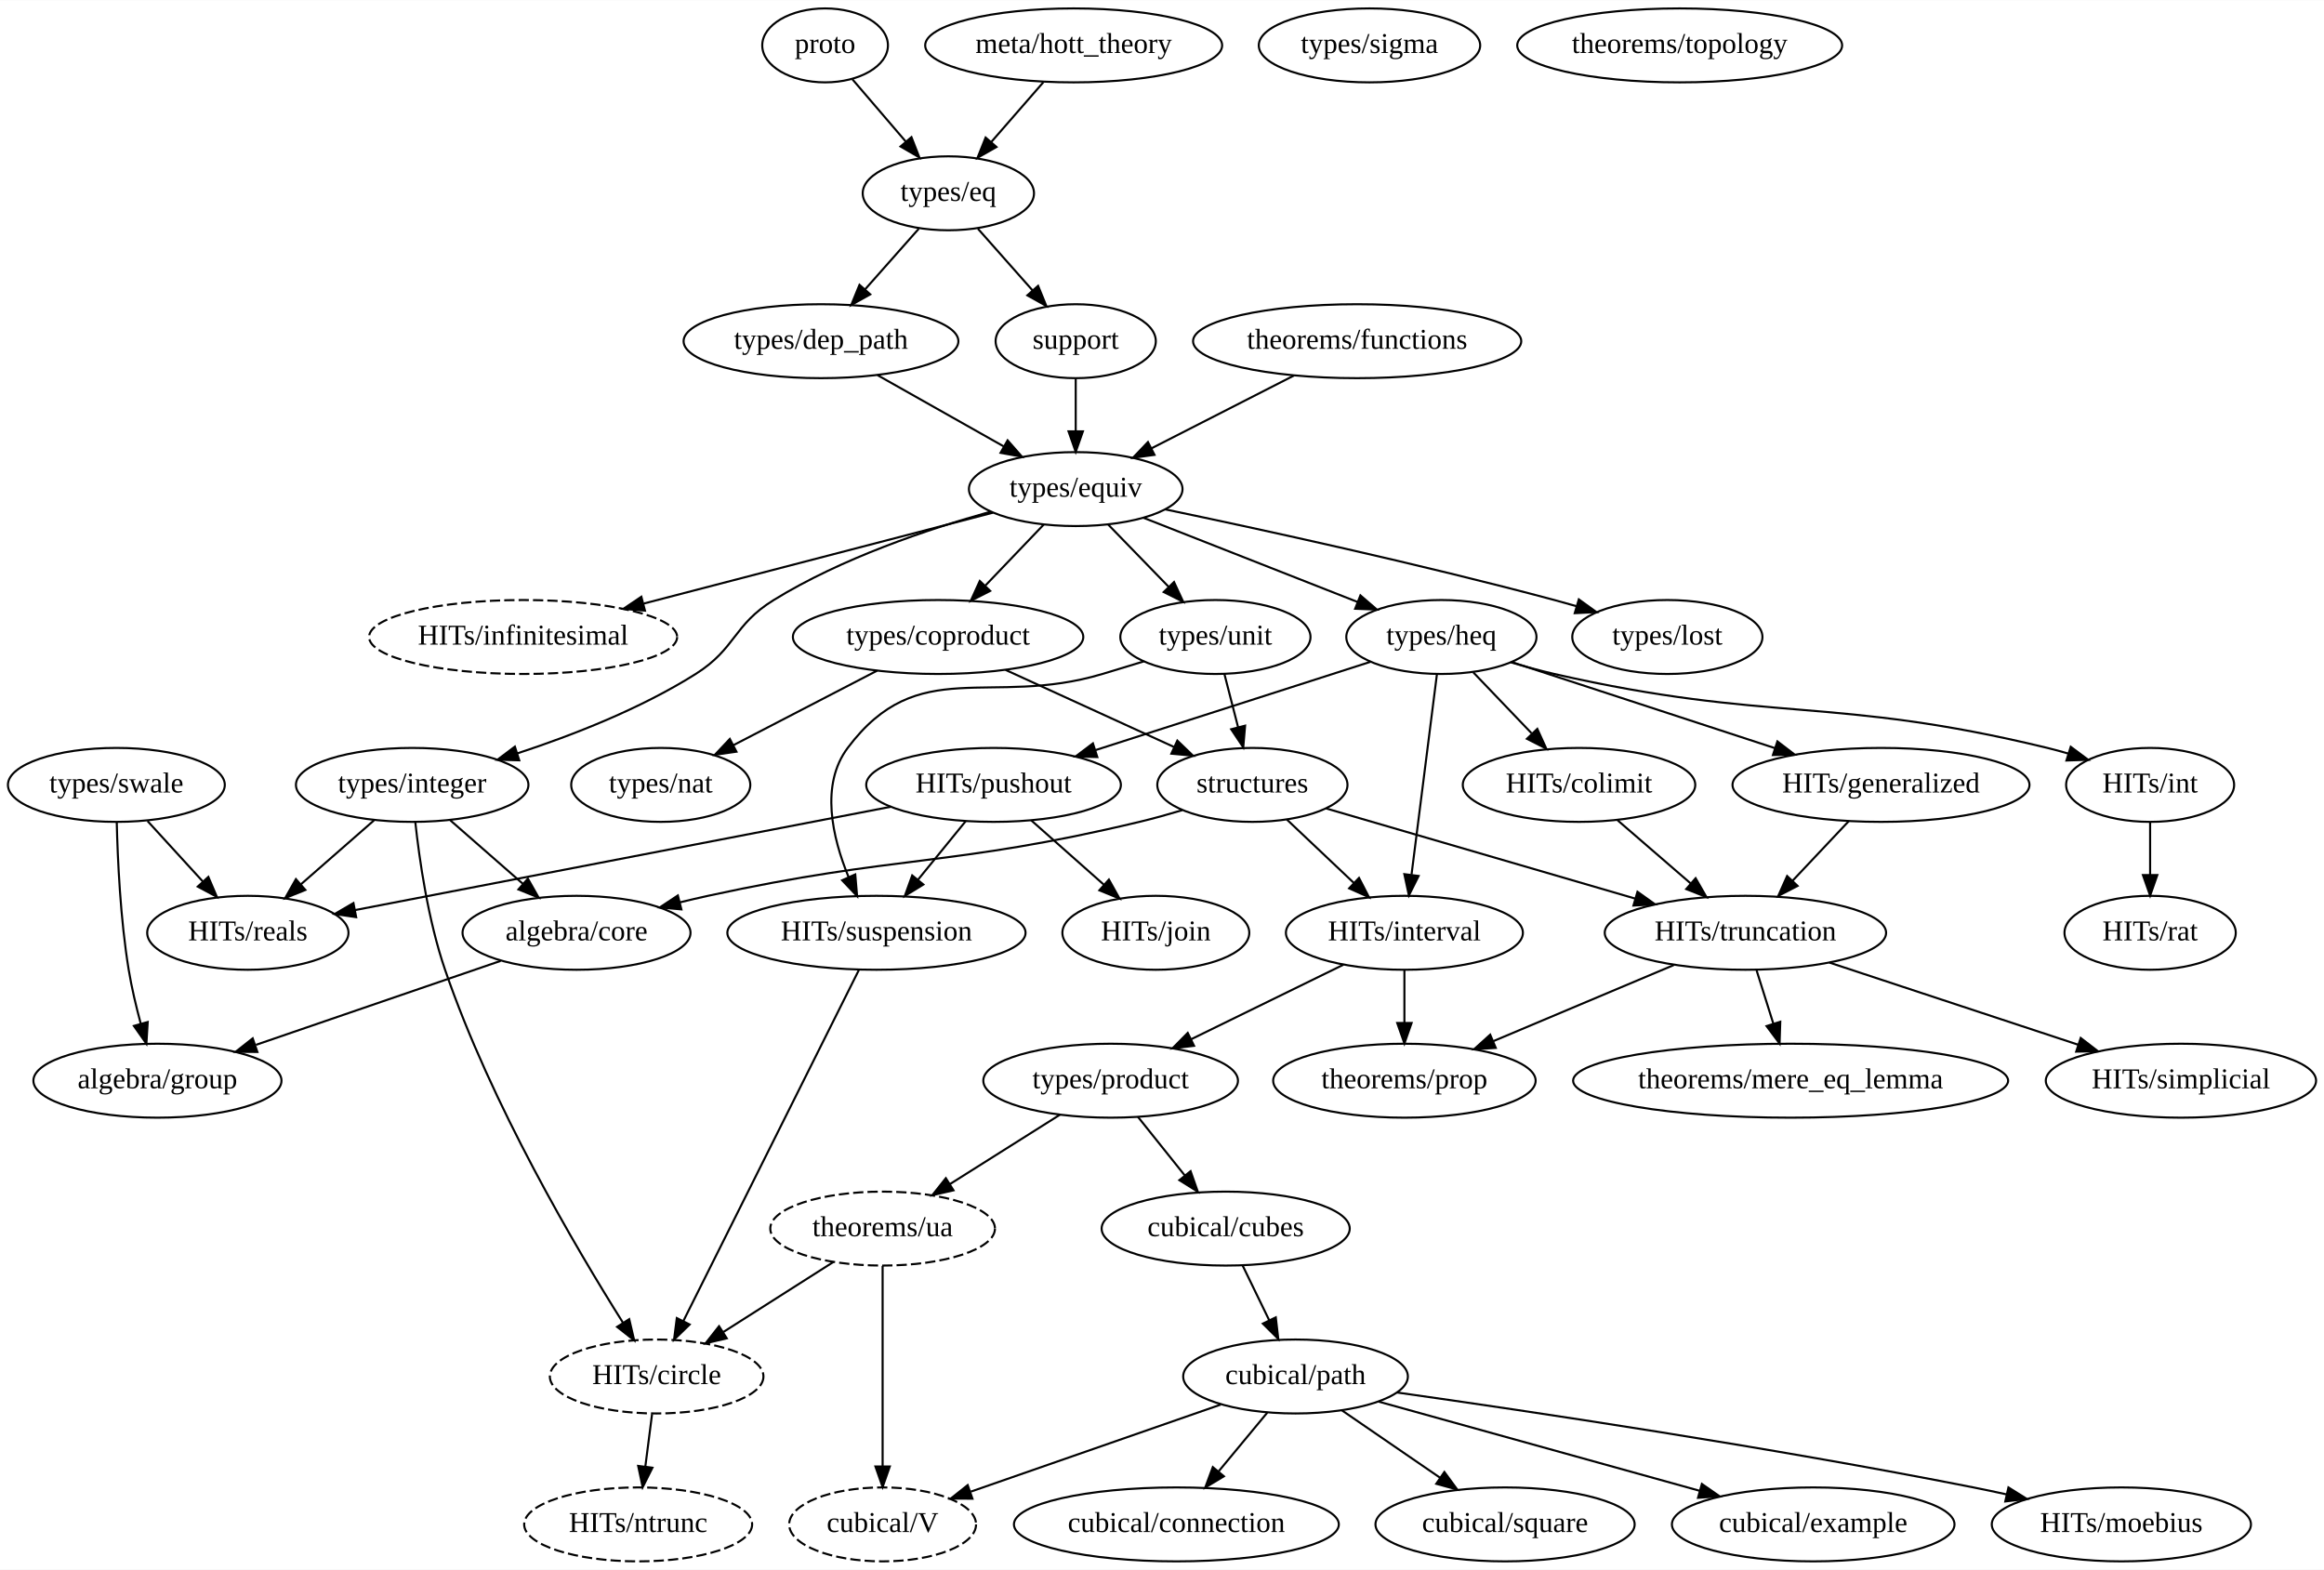
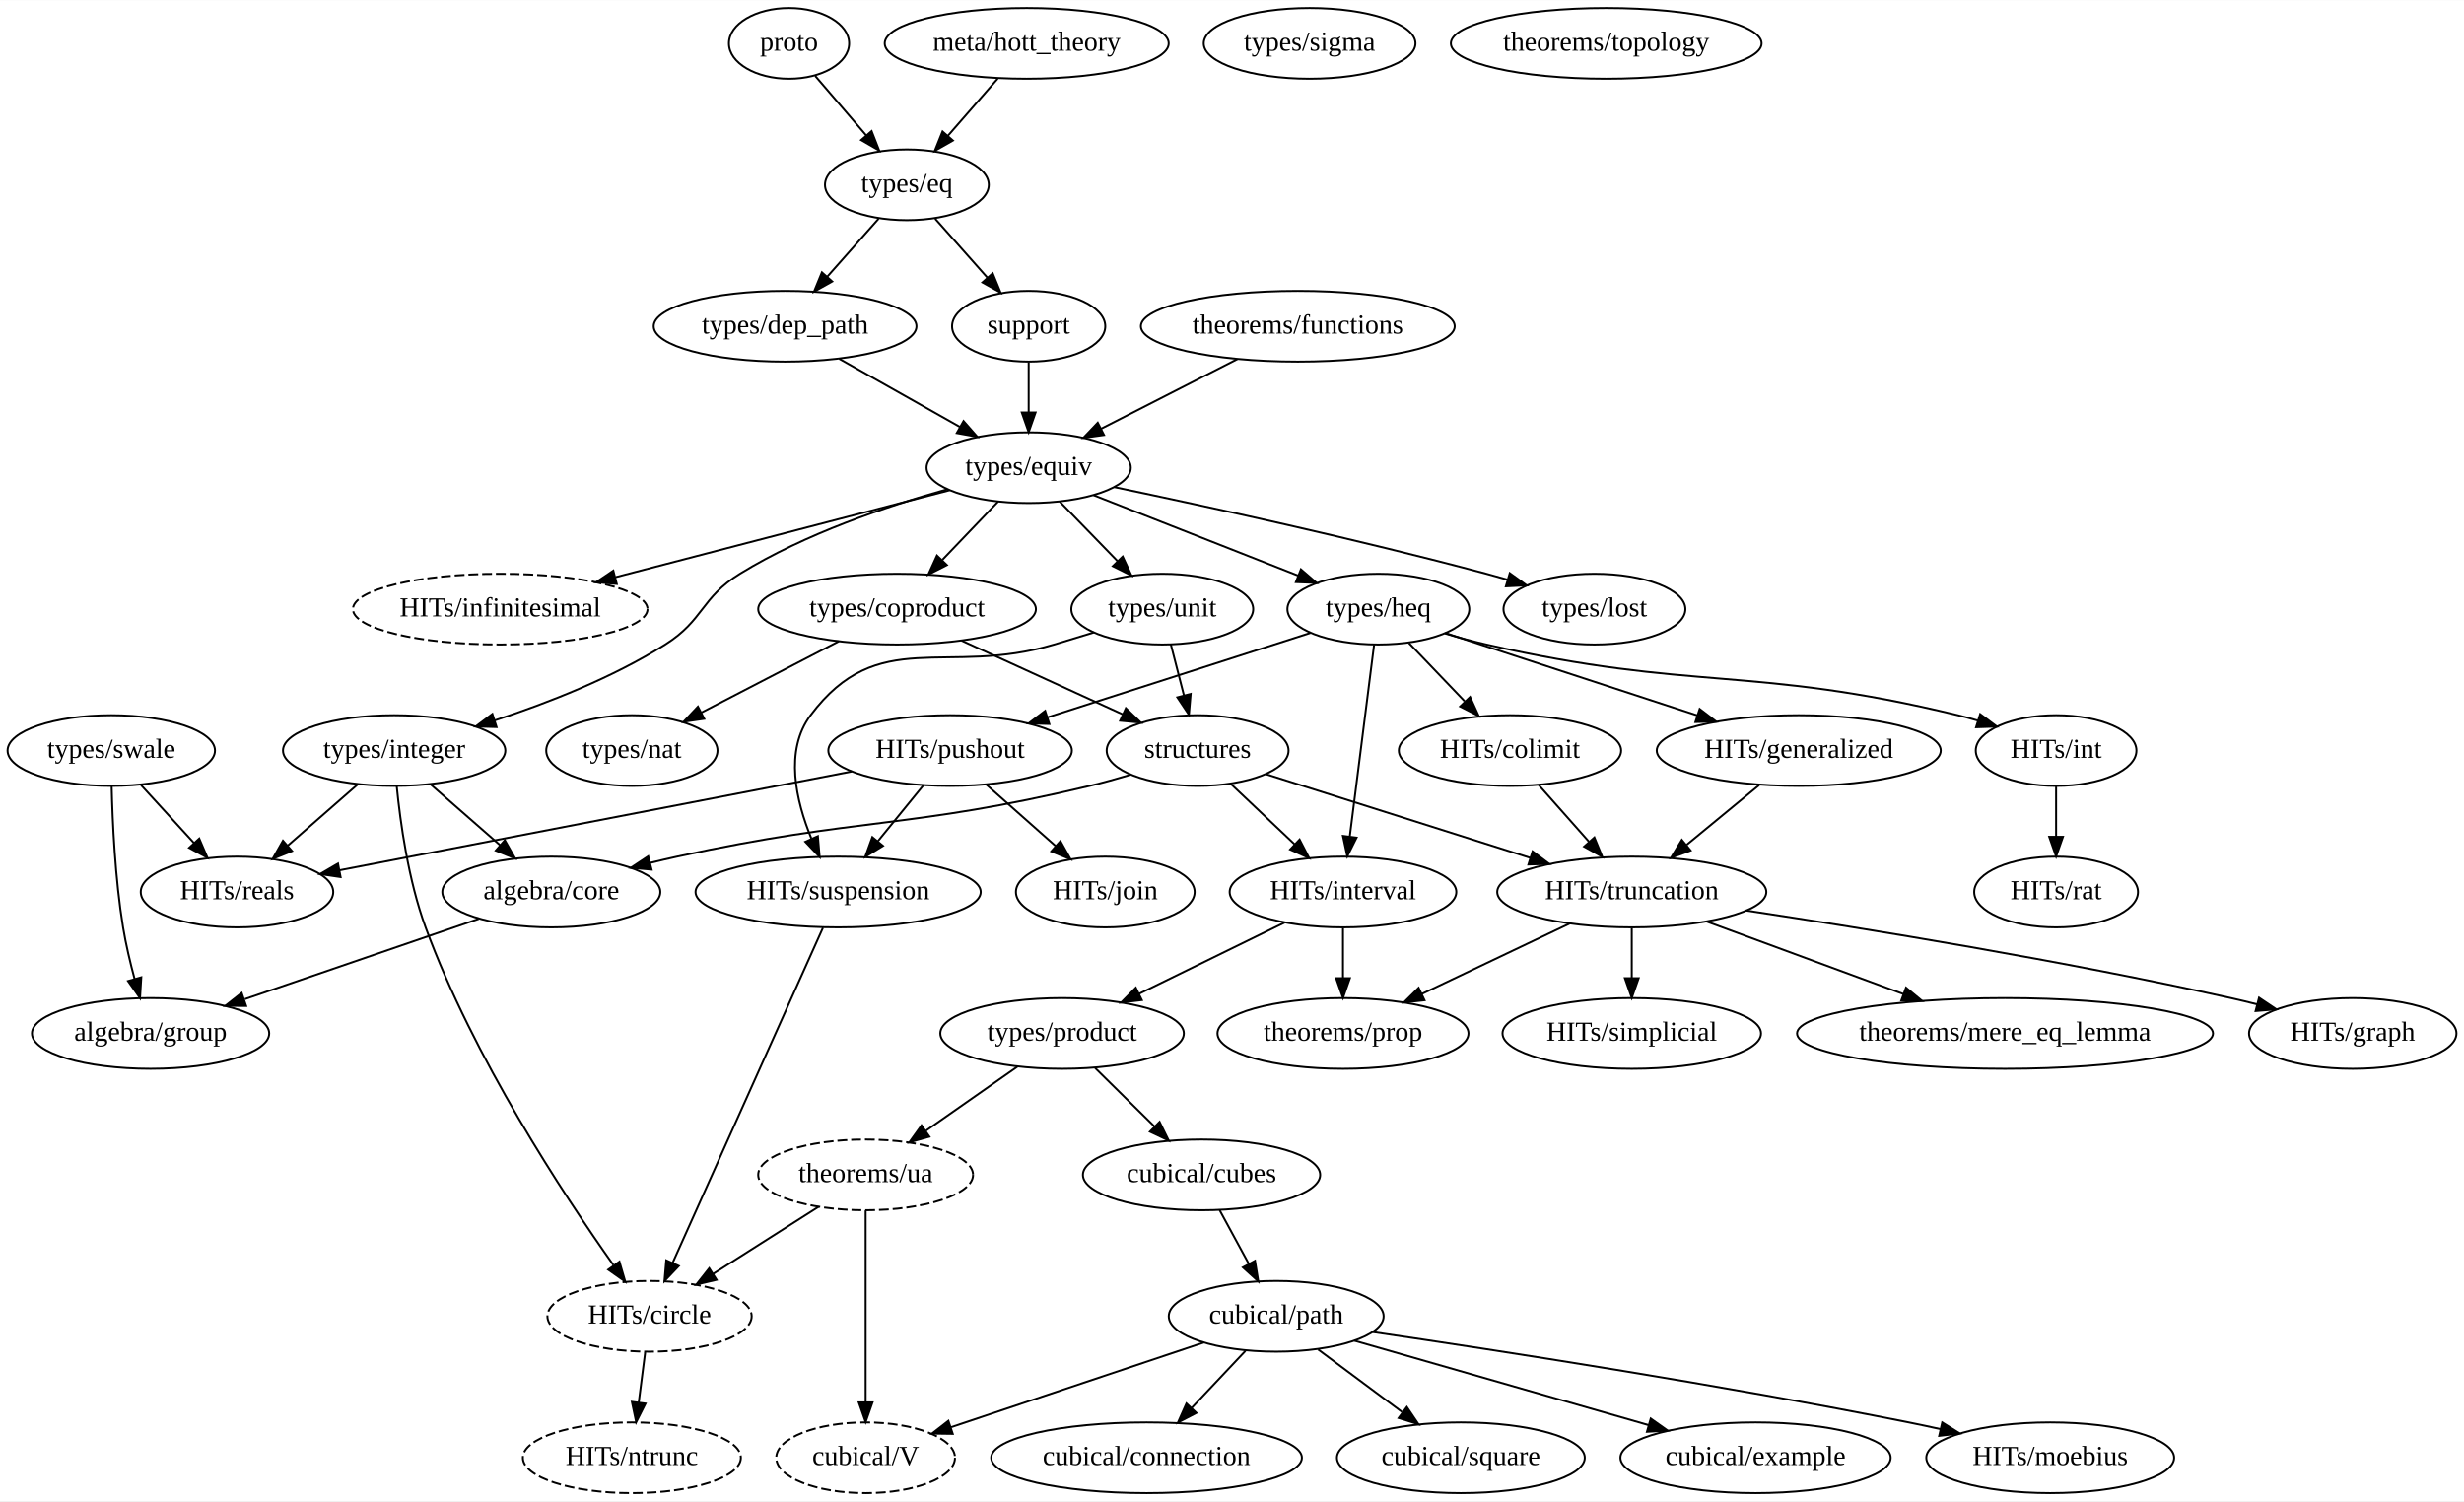
- <svg xmlns="http://www.w3.org/2000/svg" width="1131pt" height="764pt" viewBox="0.00 0.00 1131.29 764.00">
+ <svg xmlns="http://www.w3.org/2000/svg" width="1254pt" height="764pt" viewBox="0.00 0.00 1254.29 764.00">
  <g id="graph0" class="graph" transform="scale(1 1) rotate(0) translate(4 760)">
-     <polygon fill="white" stroke="none" points="-4,4 -4,-760 1127.29,-760 1127.29,4 -4,4" />
+     <polygon fill="white" stroke="none" points="-4,4 -4,-760 1250.29,-760 1250.29,4 -4,4" />
    <g id="node1" class="node">
      <ellipse fill="none" stroke="black" cx="397.645" cy="-738" rx="30.595" ry="18" />
      <text text-anchor="middle" x="397.645" y="-734.3" font-family="Times New Roman,serif" font-size="14.00">proto</text>
    </g>
    <g id="node2" class="node">
      <ellipse fill="none" stroke="black" cx="457.645" cy="-666" rx="41.693" ry="18" />
      <text text-anchor="middle" x="457.645" y="-662.3" font-family="Times New Roman,serif" font-size="14.00">types/eq</text>
    </g>
    <g id="edge1" class="edge">
      <path fill="none" stroke="black" d="M410.961,-721.465C418.589,-712.566 428.327,-701.205 436.933,-691.164" />
      <polygon fill="black" stroke="black" points="439.68,-693.338 443.531,-683.467 434.365,-688.782 439.68,-693.338" />
    </g>
    <g id="node4" class="node">
      <ellipse fill="none" stroke="black" cx="519.645" cy="-594" rx="38.993" ry="18" />
      <text text-anchor="middle" x="519.645" y="-590.3" font-family="Times New Roman,serif" font-size="14.00">support</text>
    </g>
    <g id="edge11" class="edge">
      <path fill="none" stroke="black" d="M472.025,-648.765C479.929,-639.841 489.878,-628.608 498.637,-618.719" />
      <polygon fill="black" stroke="black" points="501.333,-620.954 505.343,-611.147 496.093,-616.313 501.333,-620.954" />
    </g>
    <g id="node18" class="node">
      <ellipse fill="none" stroke="black" cx="395.645" cy="-594" rx="66.888" ry="18" />
      <text text-anchor="middle" x="395.645" y="-590.3" font-family="Times New Roman,serif" font-size="14.00">types/dep_path</text>
    </g>
    <g id="edge12" class="edge">
      <path fill="none" stroke="black" d="M443.265,-648.765C435.475,-639.969 425.696,-628.928 417.03,-619.144" />
      <polygon fill="black" stroke="black" points="419.628,-616.799 410.378,-611.633 414.388,-621.44 419.628,-616.799" />
    </g>
    <g id="node3" class="node">
      <ellipse fill="none" stroke="black" cx="518.645" cy="-738" rx="72.287" ry="18" />
      <text text-anchor="middle" x="518.645" y="-734.3" font-family="Times New Roman,serif" font-size="14.00">meta/hott_theory</text>
    </g>
    <g id="edge2" class="edge">
      <path fill="none" stroke="black" d="M503.879,-720.055C496.276,-711.33 486.877,-700.544 478.543,-690.981" />
      <polygon fill="black" stroke="black" points="481.064,-688.547 471.856,-683.307 475.787,-693.146 481.064,-688.547" />
    </g>
    <g id="node5" class="node">
      <ellipse fill="none" stroke="black" cx="519.645" cy="-522" rx="51.991" ry="18" />
      <text text-anchor="middle" x="519.645" y="-518.3" font-family="Times New Roman,serif" font-size="14.00">types/equiv</text>
    </g>
    <g id="edge3" class="edge">
      <path fill="none" stroke="black" d="M519.645,-575.697C519.645,-567.983 519.645,-558.712 519.645,-550.112" />
      <polygon fill="black" stroke="black" points="523.145,-550.104 519.645,-540.104 516.145,-550.104 523.145,-550.104" />
    </g>
    <g id="node11" class="node">
      <ellipse fill="none" stroke="black" stroke-dasharray="5,2" cx="250.645" cy="-450" rx="74.987" ry="18" />
      <text text-anchor="middle" x="250.645" y="-446.3" font-family="Times New Roman,serif" font-size="14.00">HITs/infinitesimal</text>
    </g>
    <g id="edge13" class="edge">
      <path fill="none" stroke="black" d="M479.373,-510.52C434.304,-498.792 360.868,-479.682 309.395,-466.288" />
      <polygon fill="black" stroke="black" points="309.967,-462.82 299.408,-463.689 308.204,-469.595 309.967,-462.82" />
    </g>
    <g id="node16" class="node">
      <ellipse fill="none" stroke="black" cx="452.645" cy="-450" rx="70.688" ry="18" />
      <text text-anchor="middle" x="452.645" y="-446.3" font-family="Times New Roman,serif" font-size="14.00">types/coproduct</text>
    </g>
    <g id="edge14" class="edge">
      <path fill="none" stroke="black" d="M504.106,-504.765C495.687,-495.969 485.12,-484.928 475.755,-475.144" />
      <polygon fill="black" stroke="black" points="478.009,-472.437 468.566,-467.633 472.952,-477.278 478.009,-472.437" />
    </g>
    <g id="node19" class="node">
      <ellipse fill="none" stroke="black" cx="697.645" cy="-450" rx="46.292" ry="18" />
      <text text-anchor="middle" x="697.645" y="-446.3" font-family="Times New Roman,serif" font-size="14.00">types/heq</text>
    </g>
    <g id="edge15" class="edge">
      <path fill="none" stroke="black" d="M552.709,-507.998C582.138,-496.424 625.291,-479.454 656.856,-467.041" />
      <polygon fill="black" stroke="black" points="658.227,-470.263 666.252,-463.346 655.665,-463.748 658.227,-470.263" />
    </g>
    <g id="node20" class="node">
      <ellipse fill="none" stroke="black" cx="196.645" cy="-378" rx="56.59" ry="18" />
      <text text-anchor="middle" x="196.645" y="-374.3" font-family="Times New Roman,serif" font-size="14.00">types/integer</text>
    </g>
    <g id="edge16" class="edge">
      <path fill="none" stroke="black" d="M478.312,-511.032C447.671,-502.503 405.674,-488.35 372.645,-468 352.839,-455.796 354.325,-444.408 334.645,-432 307.866,-415.116 274.854,-402.198 247.833,-393.344" />
      <polygon fill="black" stroke="black" points="248.762,-389.966 238.171,-390.265 246.637,-396.636 248.762,-389.966" />
    </g>
    <g id="node21" class="node">
      <ellipse fill="none" stroke="black" cx="807.645" cy="-450" rx="46.292" ry="18" />
      <text text-anchor="middle" x="807.645" y="-446.3" font-family="Times New Roman,serif" font-size="14.00">types/lost</text>
    </g>
    <g id="edge17" class="edge">
      <path fill="none" stroke="black" d="M563.261,-512.116C610.257,-502.301 687.128,-485.55 752.645,-468 756.184,-467.052 759.837,-466.027 763.499,-464.967" />
      <polygon fill="black" stroke="black" points="764.551,-468.305 773.141,-462.105 762.559,-461.595 764.551,-468.305" />
    </g>
    <g id="node22" class="node">
      <ellipse fill="none" stroke="black" cx="587.645" cy="-450" rx="46.292" ry="18" />
      <text text-anchor="middle" x="587.645" y="-446.3" font-family="Times New Roman,serif" font-size="14.00">types/unit</text>
    </g>
    <g id="edge18" class="edge">
      <path fill="none" stroke="black" d="M535.417,-504.765C544.171,-495.753 555.214,-484.385 564.889,-474.426" />
      <polygon fill="black" stroke="black" points="567.502,-476.759 571.959,-467.147 562.481,-471.881 567.502,-476.759" />
    </g>
    <g id="node6" class="node">
      <ellipse fill="none" stroke="black" cx="605.645" cy="-378" rx="46.292" ry="18" />
      <text text-anchor="middle" x="605.645" y="-374.3" font-family="Times New Roman,serif" font-size="14.00">structures</text>
    </g>
    <g id="node7" class="node">
      <ellipse fill="none" stroke="black" cx="679.645" cy="-306" rx="57.69" ry="18" />
      <text text-anchor="middle" x="679.645" y="-302.3" font-family="Times New Roman,serif" font-size="14.00">HITs/interval</text>
    </g>
    <g id="edge4" class="edge">
      <path fill="none" stroke="black" d="M622.437,-361.116C632.045,-352.027 644.275,-340.458 654.96,-330.351" />
      <polygon fill="black" stroke="black" points="657.547,-332.722 662.407,-323.307 652.737,-327.636 657.547,-332.722" />
    </g>
    <g id="node8" class="node">
-       <ellipse fill="none" stroke="black" cx="845.645" cy="-306" rx="68.489" ry="18" />
-       <text text-anchor="middle" x="845.645" y="-302.3" font-family="Times New Roman,serif" font-size="14.00">HITs/truncation</text>
+       <ellipse fill="none" stroke="black" cx="826.645" cy="-306" rx="68.489" ry="18" />
+       <text text-anchor="middle" x="826.645" y="-302.3" font-family="Times New Roman,serif" font-size="14.00">HITs/truncation</text>
    </g>
    <g id="edge5" class="edge">
-       <path fill="none" stroke="black" d="M641.576,-366.52C681.413,-354.901 746.092,-336.036 791.946,-322.662" />
-       <polygon fill="black" stroke="black" points="793.098,-325.972 801.718,-319.812 791.138,-319.252 793.098,-325.972" />
+       <path fill="none" stroke="black" d="M640.663,-365.908C676.833,-354.452 733.671,-336.449 774.999,-323.359" />
+       <polygon fill="black" stroke="black" points="776.145,-326.667 784.621,-320.311 774.031,-319.994 776.145,-326.667" />
    </g>
    <g id="node9" class="node">
      <ellipse fill="none" stroke="black" cx="276.645" cy="-306" rx="55.491" ry="18" />
      <text text-anchor="middle" x="276.645" y="-302.3" font-family="Times New Roman,serif" font-size="14.00">algebra/core</text>
    </g>
    <g id="edge6" class="edge">
      <path fill="none" stroke="black" d="M571.509,-365.695C564.645,-363.636 557.449,-361.627 550.645,-360 458.548,-337.971 433.166,-344.176 340.645,-324 336.23,-323.037 331.661,-321.969 327.09,-320.851" />
      <polygon fill="black" stroke="black" points="327.692,-317.393 317.14,-318.344 325.982,-324.181 327.692,-317.393" />
    </g>
    <g id="node28" class="node">
      <ellipse fill="none" stroke="black" cx="536.645" cy="-234" rx="61.99" ry="18" />
      <text text-anchor="middle" x="536.645" y="-230.3" font-family="Times New Roman,serif" font-size="14.00">types/product</text>
    </g>
    <g id="edge37" class="edge">
      <path fill="none" stroke="black" d="M650.016,-290.496C628.494,-279.961 599.157,-265.6 575.719,-254.127" />
      <polygon fill="black" stroke="black" points="577.25,-250.979 566.729,-249.726 574.172,-257.267 577.25,-250.979" />
    </g>
    <g id="node34" class="node">
      <ellipse fill="none" stroke="black" cx="679.645" cy="-234" rx="63.889" ry="18" />
      <text text-anchor="middle" x="679.645" y="-230.3" font-family="Times New Roman,serif" font-size="14.00">theorems/prop</text>
    </g>
    <g id="edge38" class="edge">
      <path fill="none" stroke="black" d="M679.645,-287.697C679.645,-279.983 679.645,-270.712 679.645,-262.112" />
      <polygon fill="black" stroke="black" points="683.145,-262.104 679.645,-252.104 676.145,-262.104 683.145,-262.104" />
    </g>
    <g id="edge43" class="edge">
-       <path fill="none" stroke="black" d="M810.846,-290.326C785.248,-279.531 750.289,-264.789 722.894,-253.237" />
-       <polygon fill="black" stroke="black" points="724.121,-249.956 713.547,-249.296 721.401,-256.406 724.121,-249.956" />
+       <path fill="none" stroke="black" d="M795.11,-289.983C773.065,-279.486 743.446,-265.381 719.726,-254.086" />
+       <polygon fill="black" stroke="black" points="721.157,-250.891 710.624,-249.752 718.148,-257.211 721.157,-250.891" />
    </g>
    <g id="node36" class="node">
-       <ellipse fill="none" stroke="black" cx="1057.65" cy="-234" rx="65.789" ry="18" />
-       <text text-anchor="middle" x="1057.65" y="-230.3" font-family="Times New Roman,serif" font-size="14.00">HITs/simplicial</text>
+       <ellipse fill="none" stroke="black" cx="826.645" cy="-234" rx="65.789" ry="18" />
+       <text text-anchor="middle" x="826.645" y="-230.3" font-family="Times New Roman,serif" font-size="14.00">HITs/simplicial</text>
    </g>
    <g id="edge44" class="edge">
-       <path fill="none" stroke="black" d="M886.521,-291.503C921.092,-280.088 970.753,-263.691 1007.68,-251.498" />
-       <polygon fill="black" stroke="black" points="1008.86,-254.795 1017.26,-248.336 1006.66,-248.148 1008.86,-254.795" />
+       <path fill="none" stroke="black" d="M826.645,-287.697C826.645,-279.983 826.645,-270.712 826.645,-262.112" />
+       <polygon fill="black" stroke="black" points="830.145,-262.104 826.645,-252.104 823.145,-262.104 830.145,-262.104" />
    </g>
    <g id="node37" class="node">
-       <ellipse fill="none" stroke="black" cx="867.645" cy="-234" rx="105.881" ry="18" />
-       <text text-anchor="middle" x="867.645" y="-230.3" font-family="Times New Roman,serif" font-size="14.00">theorems/mere_eq_lemma</text>
+       <ellipse fill="none" stroke="black" cx="1016.65" cy="-234" rx="105.881" ry="18" />
+       <text text-anchor="middle" x="1016.65" y="-230.3" font-family="Times New Roman,serif" font-size="14.00">theorems/mere_eq_lemma</text>
    </g>
    <g id="edge45" class="edge">
-       <path fill="none" stroke="black" d="M851.084,-287.697C853.535,-279.898 856.486,-270.509 859.213,-261.829" />
-       <polygon fill="black" stroke="black" points="862.61,-262.694 862.27,-252.104 855.932,-260.595 862.61,-262.694" />
+       <path fill="none" stroke="black" d="M864.638,-291.003C893.394,-280.409 933.207,-265.74 964.875,-254.073" />
+       <polygon fill="black" stroke="black" points="966.247,-257.298 974.42,-250.557 963.827,-250.73 966.247,-257.298" />
+     </g>
+     <g id="node38" class="node">
+       <ellipse fill="none" stroke="black" cx="1193.65" cy="-234" rx="52.791" ry="18" />
+       <text text-anchor="middle" x="1193.65" y="-230.3" font-family="Times New Roman,serif" font-size="14.00">HITs/graph</text>
+     </g>
+     <g id="edge46" class="edge">
+       <path fill="none" stroke="black" d="M884.874,-296.576C946.492,-287.267 1046.41,-271.045 1131.65,-252 1135.99,-251.029 1140.49,-249.948 1144.98,-248.815" />
+       <polygon fill="black" stroke="black" points="1145.96,-252.176 1154.76,-246.272 1144.2,-245.401 1145.96,-252.176" />
    </g>
    <g id="node15" class="node">
      <ellipse fill="none" stroke="black" cx="72.645" cy="-234" rx="60.389" ry="18" />
      <text text-anchor="middle" x="72.645" y="-230.3" font-family="Times New Roman,serif" font-size="14.00">algebra/group</text>
    </g>
    <g id="edge7" class="edge">
      <path fill="none" stroke="black" d="M239.702,-292.324C206.328,-280.871 157.005,-263.947 120.599,-251.455" />
      <polygon fill="black" stroke="black" points="121.291,-247.992 110.697,-248.057 119.019,-254.613 121.291,-247.992" />
    </g>
    <g id="node10" class="node">
-       <ellipse fill="none" stroke="black" stroke-dasharray="5,2" cx="315.645" cy="-90" rx="51.991" ry="18" />
-       <text text-anchor="middle" x="315.645" y="-86.3" font-family="Times New Roman,serif" font-size="14.00">HITs/circle</text>
+       <ellipse fill="none" stroke="black" stroke-dasharray="5,2" cx="326.645" cy="-90" rx="51.991" ry="18" />
+       <text text-anchor="middle" x="326.645" y="-86.3" font-family="Times New Roman,serif" font-size="14.00">HITs/circle</text>
    </g>
    <g id="node12" class="node">
-       <ellipse fill="none" stroke="black" stroke-dasharray="5,2" cx="306.645" cy="-18" rx="55.491" ry="18" />
-       <text text-anchor="middle" x="306.645" y="-14.3" font-family="Times New Roman,serif" font-size="14.00">HITs/ntrunc</text>
+       <ellipse fill="none" stroke="black" stroke-dasharray="5,2" cx="317.645" cy="-18" rx="55.491" ry="18" />
+       <text text-anchor="middle" x="317.645" y="-14.3" font-family="Times New Roman,serif" font-size="14.00">HITs/ntrunc</text>
    </g>
    <g id="edge33" class="edge">
-       <path fill="none" stroke="black" d="M313.421,-71.697C312.429,-63.983 311.237,-54.712 310.131,-46.112" />
-       <polygon fill="black" stroke="black" points="313.591,-45.576 308.844,-36.104 306.648,-46.469 313.591,-45.576" />
+       <path fill="none" stroke="black" d="M324.421,-71.697C323.429,-63.983 322.237,-54.712 321.131,-46.112" />
+       <polygon fill="black" stroke="black" points="324.591,-45.576 319.844,-36.104 317.648,-46.469 324.591,-45.576" />
    </g>
    <g id="node13" class="node">
-       <ellipse fill="none" stroke="black" stroke-dasharray="5,2" cx="425.645" cy="-162" rx="54.691" ry="18" />
-       <text text-anchor="middle" x="425.645" y="-158.3" font-family="Times New Roman,serif" font-size="14.00">theorems/ua</text>
-     </g>
-     <g id="edge53" class="edge">
-       <path fill="none" stroke="black" d="M401.777,-145.811C386.065,-135.813 365.299,-122.598 348.094,-111.649" />
-       <polygon fill="black" stroke="black" points="349.783,-108.575 339.467,-106.159 346.025,-114.481 349.783,-108.575" />
+       <ellipse fill="none" stroke="black" stroke-dasharray="5,2" cx="436.645" cy="-162" rx="54.691" ry="18" />
+       <text text-anchor="middle" x="436.645" y="-158.3" font-family="Times New Roman,serif" font-size="14.00">theorems/ua</text>
+     </g>
+     <g id="edge54" class="edge">
+       <path fill="none" stroke="black" d="M412.777,-145.811C397.065,-135.813 376.299,-122.598 359.094,-111.649" />
+       <polygon fill="black" stroke="black" points="360.783,-108.575 350.467,-106.159 357.025,-114.481 360.783,-108.575" />
    </g>
    <g id="node14" class="node">
-       <ellipse fill="none" stroke="black" stroke-dasharray="5,2" cx="425.645" cy="-18" rx="45.492" ry="18" />
-       <text text-anchor="middle" x="425.645" y="-14.3" font-family="Times New Roman,serif" font-size="14.00">cubical/V</text>
-     </g>
-     <g id="edge54" class="edge">
-       <path fill="none" stroke="black" d="M425.645,-143.871C425.645,-119.67 425.645,-75.211 425.645,-46.393" />
-       <polygon fill="black" stroke="black" points="429.145,-46.189 425.645,-36.189 422.145,-46.189 429.145,-46.189" />
+       <ellipse fill="none" stroke="black" stroke-dasharray="5,2" cx="436.645" cy="-18" rx="45.492" ry="18" />
+       <text text-anchor="middle" x="436.645" y="-14.3" font-family="Times New Roman,serif" font-size="14.00">cubical/V</text>
+     </g>
+     <g id="edge55" class="edge">
+       <path fill="none" stroke="black" d="M436.645,-143.871C436.645,-119.67 436.645,-75.211 436.645,-46.393" />
+       <polygon fill="black" stroke="black" points="440.145,-46.189 436.645,-36.189 433.145,-46.189 440.145,-46.189" />
    </g>
    <g id="edge8" class="edge">
      <path fill="none" stroke="black" d="M485.468,-433.983C509.526,-422.976 542.252,-408.004 567.478,-396.462" />
      <polygon fill="black" stroke="black" points="569.108,-399.565 576.746,-392.222 566.196,-393.2 569.108,-399.565" />
    </g>
    <g id="node17" class="node">
      <ellipse fill="none" stroke="black" cx="317.645" cy="-378" rx="43.592" ry="18" />
      <text text-anchor="middle" x="317.645" y="-374.3" font-family="Times New Roman,serif" font-size="14.00">types/nat</text>
    </g>
    <g id="edge9" class="edge">
      <path fill="none" stroke="black" d="M423.019,-433.638C402.373,-422.933 374.738,-408.604 352.948,-397.305" />
      <polygon fill="black" stroke="black" points="354.494,-394.164 344.005,-392.668 351.272,-400.378 354.494,-394.164" />
    </g>
    <g id="edge10" class="edge">
      <path fill="none" stroke="black" d="M423.165,-577.465C441.274,-567.242 465.137,-553.771 484.6,-542.783" />
      <polygon fill="black" stroke="black" points="486.488,-545.737 493.476,-537.773 483.047,-539.641 486.488,-545.737" />
    </g>
    <g id="edge19" class="edge">
      <path fill="none" stroke="black" d="M695.474,-431.871C692.406,-407.67 686.771,-363.211 683.118,-334.393" />
      <polygon fill="black" stroke="black" points="686.554,-333.67 681.824,-324.189 679.61,-334.55 686.554,-333.67" />
    </g>
    <g id="node23" class="node">
      <ellipse fill="none" stroke="black" cx="764.645" cy="-378" rx="56.59" ry="18" />
      <text text-anchor="middle" x="764.645" y="-374.3" font-family="Times New Roman,serif" font-size="14.00">HITs/colimit</text>
    </g>
    <g id="edge20" class="edge">
      <path fill="none" stroke="black" d="M713.185,-432.765C721.604,-423.969 732.171,-412.928 741.536,-403.144" />
      <polygon fill="black" stroke="black" points="744.339,-405.278 748.725,-395.633 739.282,-400.437 744.339,-405.278" />
    </g>
    <g id="node24" class="node">
      <ellipse fill="none" stroke="black" cx="911.645" cy="-378" rx="72.287" ry="18" />
      <text text-anchor="middle" x="911.645" y="-374.3" font-family="Times New Roman,serif" font-size="14.00">HITs/generalized</text>
    </g>
    <g id="edge21" class="edge">
      <path fill="none" stroke="black" d="M732.028,-437.753C766.629,-426.435 820.411,-408.843 860.113,-395.857" />
      <polygon fill="black" stroke="black" points="861.211,-399.18 869.627,-392.744 859.035,-392.527 861.211,-399.18" />
    </g>
    <g id="node25" class="node">
      <ellipse fill="none" stroke="black" cx="1042.65" cy="-378" rx="40.893" ry="18" />
      <text text-anchor="middle" x="1042.65" y="-374.3" font-family="Times New Roman,serif" font-size="14.00">HITs/int</text>
    </g>
    <g id="edge22" class="edge">
      <path fill="none" stroke="black" d="M731.462,-437.671C738.416,-435.589 745.727,-433.579 752.645,-432 857.803,-408.006 887.834,-421.462 992.645,-396 995.999,-395.185 999.447,-394.243 1002.89,-393.227" />
      <polygon fill="black" stroke="black" points="1004,-396.548 1012.49,-390.219 1001.91,-389.868 1004,-396.548" />
    </g>
    <g id="node26" class="node">
      <ellipse fill="none" stroke="black" cx="479.645" cy="-378" rx="61.99" ry="18" />
      <text text-anchor="middle" x="479.645" y="-374.3" font-family="Times New Roman,serif" font-size="14.00">HITs/pushout</text>
    </g>
    <g id="edge23" class="edge">
      <path fill="none" stroke="black" d="M663.103,-437.908C627.056,-426.334 570.198,-408.077 529.333,-394.955" />
      <polygon fill="black" stroke="black" points="530.163,-391.545 519.571,-391.82 528.023,-398.21 530.163,-391.545" />
    </g>
    <g id="edge24" class="edge">
      <path fill="none" stroke="black" d="M215.2,-360.765C225.701,-351.576 239.001,-339.938 250.54,-329.842" />
      <polygon fill="black" stroke="black" points="252.97,-332.366 258.191,-323.147 248.361,-327.098 252.97,-332.366" />
    </g>
    <g id="edge25" class="edge">
-       <path fill="none" stroke="black" d="M198.165,-359.882C200.137,-341.672 204.358,-312.21 212.645,-288 235,-222.697 276.39,-152.49 299.308,-116.102" />
-       <polygon fill="black" stroke="black" points="302.3,-117.919 304.714,-107.603 296.394,-114.162 302.3,-117.919" />
+       <path fill="none" stroke="black" d="M197.96,-359.81C199.762,-341.539 203.841,-312.027 212.645,-288 236.897,-221.815 282.703,-152.215 308.25,-116.095" />
+       <polygon fill="black" stroke="black" points="311.314,-117.826 314.282,-107.655 305.62,-113.755 311.314,-117.826" />
    </g>
    <g id="node27" class="node">
      <ellipse fill="none" stroke="black" cx="116.645" cy="-306" rx="48.993" ry="18" />
      <text text-anchor="middle" x="116.645" y="-302.3" font-family="Times New Roman,serif" font-size="14.00">HITs/reals</text>
    </g>
    <g id="edge26" class="edge">
      <path fill="none" stroke="black" d="M178.091,-360.765C167.515,-351.511 154.099,-339.772 142.503,-329.626" />
      <polygon fill="black" stroke="black" points="144.654,-326.857 134.824,-322.906 140.045,-332.125 144.654,-326.857" />
    </g>
    <g id="edge31" class="edge">
      <path fill="none" stroke="black" d="M592.003,-432.055C594.007,-424.261 596.434,-414.822 598.682,-406.079" />
      <polygon fill="black" stroke="black" points="602.102,-406.832 601.203,-396.275 595.323,-405.089 602.102,-406.832" />
    </g>
    <g id="node32" class="node">
      <ellipse fill="none" stroke="black" cx="422.645" cy="-306" rx="72.588" ry="18" />
      <text text-anchor="middle" x="422.645" y="-302.3" font-family="Times New Roman,serif" font-size="14.00">HITs/suspension</text>
    </g>
    <g id="edge32" class="edge">
      <path fill="none" stroke="black" d="M552.758,-438.118C546.088,-436.065 539.155,-433.951 532.645,-432 477.674,-415.526 443.106,-441.888 408.645,-396 395.208,-378.107 401.162,-352.418 409.03,-333.234" />
      <polygon fill="black" stroke="black" points="412.33,-334.428 413.226,-323.871 405.942,-331.565 412.33,-334.428" />
    </g>
    <g id="edge34" class="edge">
-       <path fill="none" stroke="black" d="M783.432,-360.765C793.988,-351.642 807.339,-340.105 818.963,-330.059" />
-       <polygon fill="black" stroke="black" points="821.402,-332.577 826.68,-323.39 816.825,-327.28 821.402,-332.577" />
+       <path fill="none" stroke="black" d="M779.338,-360.411C786.948,-351.82 796.39,-341.159 804.832,-331.627" />
+       <polygon fill="black" stroke="black" points="807.617,-333.763 811.627,-323.956 802.377,-329.121 807.617,-333.763" />
    </g>
    <g id="edge35" class="edge">
-       <path fill="none" stroke="black" d="M896.004,-360.411C887.823,-351.734 877.652,-340.946 868.596,-331.342" />
-       <polygon fill="black" stroke="black" points="871.039,-328.831 861.633,-323.956 865.946,-333.633 871.039,-328.831" />
+       <path fill="none" stroke="black" d="M891.502,-360.411C880.492,-351.345 866.685,-339.974 854.643,-330.057" />
+       <polygon fill="black" stroke="black" points="856.589,-327.125 846.645,-323.47 852.139,-332.529 856.589,-327.125" />
    </g>
    <g id="node33" class="node">
      <ellipse fill="none" stroke="black" cx="1042.65" cy="-306" rx="41.693" ry="18" />
      <text text-anchor="middle" x="1042.65" y="-302.3" font-family="Times New Roman,serif" font-size="14.00">HITs/rat</text>
    </g>
    <g id="edge36" class="edge">
      <path fill="none" stroke="black" d="M1042.65,-359.697C1042.65,-351.983 1042.65,-342.712 1042.65,-334.112" />
      <polygon fill="black" stroke="black" points="1046.15,-334.104 1042.65,-324.104 1039.15,-334.104 1046.15,-334.104" />
    </g>
    <g id="edge39" class="edge">
      <path fill="none" stroke="black" d="M429.553,-367.34C360.964,-354.114 238.411,-330.481 168.773,-317.052" />
      <polygon fill="black" stroke="black" points="169.377,-313.604 158.895,-315.147 168.051,-320.478 169.377,-313.604" />
    </g>
    <g id="edge41" class="edge">
      <path fill="none" stroke="black" d="M466.137,-360.411C459.211,-351.906 450.634,-341.372 442.932,-331.914" />
      <polygon fill="black" stroke="black" points="445.481,-329.501 436.453,-323.956 440.053,-333.921 445.481,-329.501" />
    </g>
    <g id="node35" class="node">
      <ellipse fill="none" stroke="black" cx="558.645" cy="-306" rx="45.492" ry="18" />
      <text text-anchor="middle" x="558.645" y="-302.3" font-family="Times New Roman,serif" font-size="14.00">HITs/join</text>
    </g>
    <g id="edge40" class="edge">
      <path fill="none" stroke="black" d="M497.968,-360.765C508.486,-351.445 521.848,-339.605 533.354,-329.41" />
      <polygon fill="black" stroke="black" points="535.802,-331.917 540.965,-322.666 531.16,-326.678 535.802,-331.917" />
    </g>
    <g id="edge27" class="edge">
-       <path fill="none" stroke="black" d="M512.011,-217.465C496.238,-207.518 475.588,-194.496 458.436,-183.679" />
-       <polygon fill="black" stroke="black" points="460.155,-180.625 449.829,-178.251 456.421,-186.546 460.155,-180.625" />
+       <path fill="none" stroke="black" d="M513.954,-217.116C500.177,-207.472 482.41,-195.035 467.383,-184.516" />
+       <polygon fill="black" stroke="black" points="469.102,-181.447 458.903,-178.58 465.088,-187.182 469.102,-181.447" />
    </g>
    <g id="node29" class="node">
-       <ellipse fill="none" stroke="black" cx="592.645" cy="-162" rx="60.389" ry="18" />
-       <text text-anchor="middle" x="592.645" y="-158.3" font-family="Times New Roman,serif" font-size="14.00">cubical/cubes</text>
+       <ellipse fill="none" stroke="black" cx="607.645" cy="-162" rx="60.389" ry="18" />
+       <text text-anchor="middle" x="607.645" y="-158.3" font-family="Times New Roman,serif" font-size="14.00">cubical/cubes</text>
    </g>
    <g id="edge28" class="edge">
-       <path fill="none" stroke="black" d="M549.917,-216.411C556.721,-207.906 565.147,-197.372 572.714,-187.914" />
-       <polygon fill="black" stroke="black" points="575.566,-189.951 579.08,-179.956 570.1,-185.578 575.566,-189.951" />
-     </g>
-     <g id="node38" class="node">
-       <ellipse fill="none" stroke="black" cx="626.645" cy="-90" rx="54.691" ry="18" />
-       <text text-anchor="middle" x="626.645" y="-86.3" font-family="Times New Roman,serif" font-size="14.00">cubical/path</text>
-     </g>
-     <g id="edge48" class="edge">
-       <path fill="none" stroke="black" d="M600.876,-144.055C604.744,-136.091 609.446,-126.411 613.769,-117.51" />
-       <polygon fill="black" stroke="black" points="617.034,-118.8 618.254,-108.275 610.737,-115.741 617.034,-118.8" />
+       <path fill="none" stroke="black" d="M553.471,-216.411C562.49,-207.519 573.757,-196.411 583.677,-186.631" />
+       <polygon fill="black" stroke="black" points="586.276,-188.983 590.94,-179.47 581.362,-183.998 586.276,-188.983" />
+     </g>
+     <g id="node39" class="node">
+       <ellipse fill="none" stroke="black" cx="645.645" cy="-90" rx="54.691" ry="18" />
+       <text text-anchor="middle" x="645.645" y="-86.3" font-family="Times New Roman,serif" font-size="14.00">cubical/path</text>
+     </g>
+     <g id="edge49" class="edge">
+       <path fill="none" stroke="black" d="M616.844,-144.055C621.278,-135.887 626.693,-125.912 631.626,-116.824" />
+       <polygon fill="black" stroke="black" points="634.836,-118.247 636.531,-107.789 628.684,-114.908 634.836,-118.247" />
    </g>
    <g id="node30" class="node">
      <ellipse fill="none" stroke="black" cx="662.645" cy="-738" rx="53.891" ry="18" />
      <text text-anchor="middle" x="662.645" y="-734.3" font-family="Times New Roman,serif" font-size="14.00">types/sigma</text>
    </g>
    <g id="node31" class="node">
      <ellipse fill="none" stroke="black" cx="52.645" cy="-378" rx="52.791" ry="18" />
      <text text-anchor="middle" x="52.645" y="-374.3" font-family="Times New Roman,serif" font-size="14.00">types/swale</text>
    </g>
    <g id="edge29" class="edge">
      <path fill="none" stroke="black" d="M52.834,-359.827C53.257,-341.821 54.579,-312.756 58.645,-288 60.071,-279.32 62.292,-270 64.548,-261.633" />
      <polygon fill="black" stroke="black" points="67.917,-262.581 67.267,-252.006 61.181,-260.679 67.917,-262.581" />
    </g>
    <g id="edge30" class="edge">
      <path fill="none" stroke="black" d="M67.812,-360.411C75.862,-351.606 85.9,-340.628 94.777,-330.919" />
      <polygon fill="black" stroke="black" points="97.422,-333.212 101.587,-323.47 92.256,-328.489 97.422,-333.212" />
    </g>
    <g id="edge42" class="edge">
-       <path fill="none" stroke="black" d="M414.07,-287.849C395.358,-250.426 350.773,-161.255 328.61,-116.93" />
-       <polygon fill="black" stroke="black" points="331.716,-115.314 324.113,-107.935 325.455,-118.445 331.716,-115.314" />
+       <path fill="none" stroke="black" d="M414.952,-287.849C398.199,-250.505 358.329,-161.628 338.403,-117.209" />
+       <polygon fill="black" stroke="black" points="341.529,-115.627 334.243,-107.935 335.142,-118.492 341.529,-115.627" />
+     </g>
+     <g id="edge52" class="edge">
+       <path fill="none" stroke="black" d="M608.761,-76.647C572.832,-64.613 518.213,-46.319 480.173,-33.579" />
+       <polygon fill="black" stroke="black" points="480.991,-30.162 470.397,-30.304 478.768,-36.799 480.991,-30.162" />
+     </g>
+     <g id="node40" class="node">
+       <ellipse fill="none" stroke="black" cx="1039.65" cy="-18" rx="63.089" ry="18" />
+       <text text-anchor="middle" x="1039.65" y="-14.3" font-family="Times New Roman,serif" font-size="14.00">HITs/moebius</text>
+     </g>
+     <g id="edge47" class="edge">
+       <path fill="none" stroke="black" d="M694.659,-82.004C757.947,-72.725 871.399,-55.26 967.645,-36 972.919,-34.945 978.394,-33.78 983.863,-32.569" />
+       <polygon fill="black" stroke="black" points="984.675,-35.974 993.657,-30.355 983.131,-29.146 984.675,-35.974" />
+     </g>
+     <g id="node41" class="node">
+       <ellipse fill="none" stroke="black" cx="579.645" cy="-18" rx="79.087" ry="18" />
+       <text text-anchor="middle" x="579.645" y="-14.3" font-family="Times New Roman,serif" font-size="14.00">cubical/connection</text>
+     </g>
+     <g id="edge48" class="edge">
+       <path fill="none" stroke="black" d="M630.004,-72.411C621.823,-63.734 611.652,-52.946 602.596,-43.342" />
+       <polygon fill="black" stroke="black" points="605.039,-40.831 595.633,-35.956 599.946,-45.633 605.039,-40.831" />
+     </g>
+     <g id="node42" class="node">
+       <ellipse fill="none" stroke="black" cx="739.645" cy="-18" rx="63.089" ry="18" />
+       <text text-anchor="middle" x="739.645" y="-14.3" font-family="Times New Roman,serif" font-size="14.00">cubical/square</text>
+     </g>
+     <g id="edge50" class="edge">
+       <path fill="none" stroke="black" d="M666.975,-73.116C679.625,-63.696 695.854,-51.611 709.765,-41.251" />
+       <polygon fill="black" stroke="black" points="712.144,-43.843 718.074,-35.063 707.963,-38.229 712.144,-43.843" />
+     </g>
+     <g id="node43" class="node">
+       <ellipse fill="none" stroke="black" cx="889.645" cy="-18" rx="68.788" ry="18" />
+       <text text-anchor="middle" x="889.645" y="-14.3" font-family="Times New Roman,serif" font-size="14.00">cubical/example</text>
    </g>
    <g id="edge51" class="edge">
-       <path fill="none" stroke="black" d="M590.246,-76.323C556.018,-64.403 504.765,-46.554 468.56,-33.945" />
-       <polygon fill="black" stroke="black" points="469.369,-30.521 458.774,-30.537 467.066,-37.132 469.369,-30.521" />
-     </g>
-     <g id="node39" class="node">
-       <ellipse fill="none" stroke="black" cx="1028.65" cy="-18" rx="63.089" ry="18" />
-       <text text-anchor="middle" x="1028.65" y="-14.3" font-family="Times New Roman,serif" font-size="14.00">HITs/moebius</text>
-     </g>
-     <g id="edge46" class="edge">
-       <path fill="none" stroke="black" d="M676.044,-82.209C740.746,-73.053 857.605,-55.619 956.645,-36 961.921,-34.955 967.397,-33.797 972.867,-32.591" />
-       <polygon fill="black" stroke="black" points="973.677,-35.996 982.662,-30.382 972.137,-29.168 973.677,-35.996" />
-     </g>
-     <g id="node40" class="node">
-       <ellipse fill="none" stroke="black" cx="568.645" cy="-18" rx="79.087" ry="18" />
-       <text text-anchor="middle" x="568.645" y="-14.3" font-family="Times New Roman,serif" font-size="14.00">cubical/connection</text>
-     </g>
-     <g id="edge47" class="edge">
-       <path fill="none" stroke="black" d="M612.9,-72.411C605.853,-63.906 597.125,-53.372 589.288,-43.914" />
-       <polygon fill="black" stroke="black" points="591.77,-41.423 582.695,-35.956 586.38,-45.889 591.77,-41.423" />
-     </g>
-     <g id="node41" class="node">
-       <ellipse fill="none" stroke="black" cx="728.645" cy="-18" rx="63.089" ry="18" />
-       <text text-anchor="middle" x="728.645" y="-14.3" font-family="Times New Roman,serif" font-size="14.00">cubical/square</text>
-     </g>
-     <g id="edge49" class="edge">
-       <path fill="none" stroke="black" d="M649.282,-73.465C663.346,-63.813 681.63,-51.266 697.102,-40.647" />
-       <polygon fill="black" stroke="black" points="699.1,-43.521 705.364,-34.977 695.139,-37.75 699.1,-43.521" />
-     </g>
-     <g id="node42" class="node">
-       <ellipse fill="none" stroke="black" cx="878.645" cy="-18" rx="68.788" ry="18" />
-       <text text-anchor="middle" x="878.645" y="-14.3" font-family="Times New Roman,serif" font-size="14.00">cubical/example</text>
-     </g>
-     <g id="edge50" class="edge">
-       <path fill="none" stroke="black" d="M667.133,-77.753C709.478,-65.991 776.219,-47.452 823.389,-34.349" />
-       <polygon fill="black" stroke="black" points="824.444,-37.689 833.142,-31.64 822.57,-30.944 824.444,-37.689" />
-     </g>
-     <g id="node43" class="node">
+       <path fill="none" stroke="black" d="M685.391,-77.597C726.153,-65.903 789.846,-47.631 835.263,-34.601" />
+       <polygon fill="black" stroke="black" points="836.303,-37.944 844.95,-31.823 834.372,-31.216 836.303,-37.944" />
+     </g>
+     <g id="node44" class="node">
      <ellipse fill="none" stroke="black" cx="656.645" cy="-594" rx="79.886" ry="18" />
      <text text-anchor="middle" x="656.645" y="-590.3" font-family="Times New Roman,serif" font-size="14.00">theorems/functions</text>
    </g>
-     <g id="edge52" class="edge">
+     <g id="edge53" class="edge">
      <path fill="none" stroke="black" d="M625.9,-577.291C605.329,-566.78 578.152,-552.894 556.433,-541.797" />
      <polygon fill="black" stroke="black" points="557.992,-538.663 547.494,-537.229 554.807,-544.896 557.992,-538.663" />
    </g>
-     <g id="node44" class="node">
+     <g id="node45" class="node">
      <ellipse fill="none" stroke="black" cx="813.645" cy="-738" rx="79.087" ry="18" />
      <text text-anchor="middle" x="813.645" y="-734.3" font-family="Times New Roman,serif" font-size="14.00">theorems/topology</text>
    </g>
  </g>
</svg>
